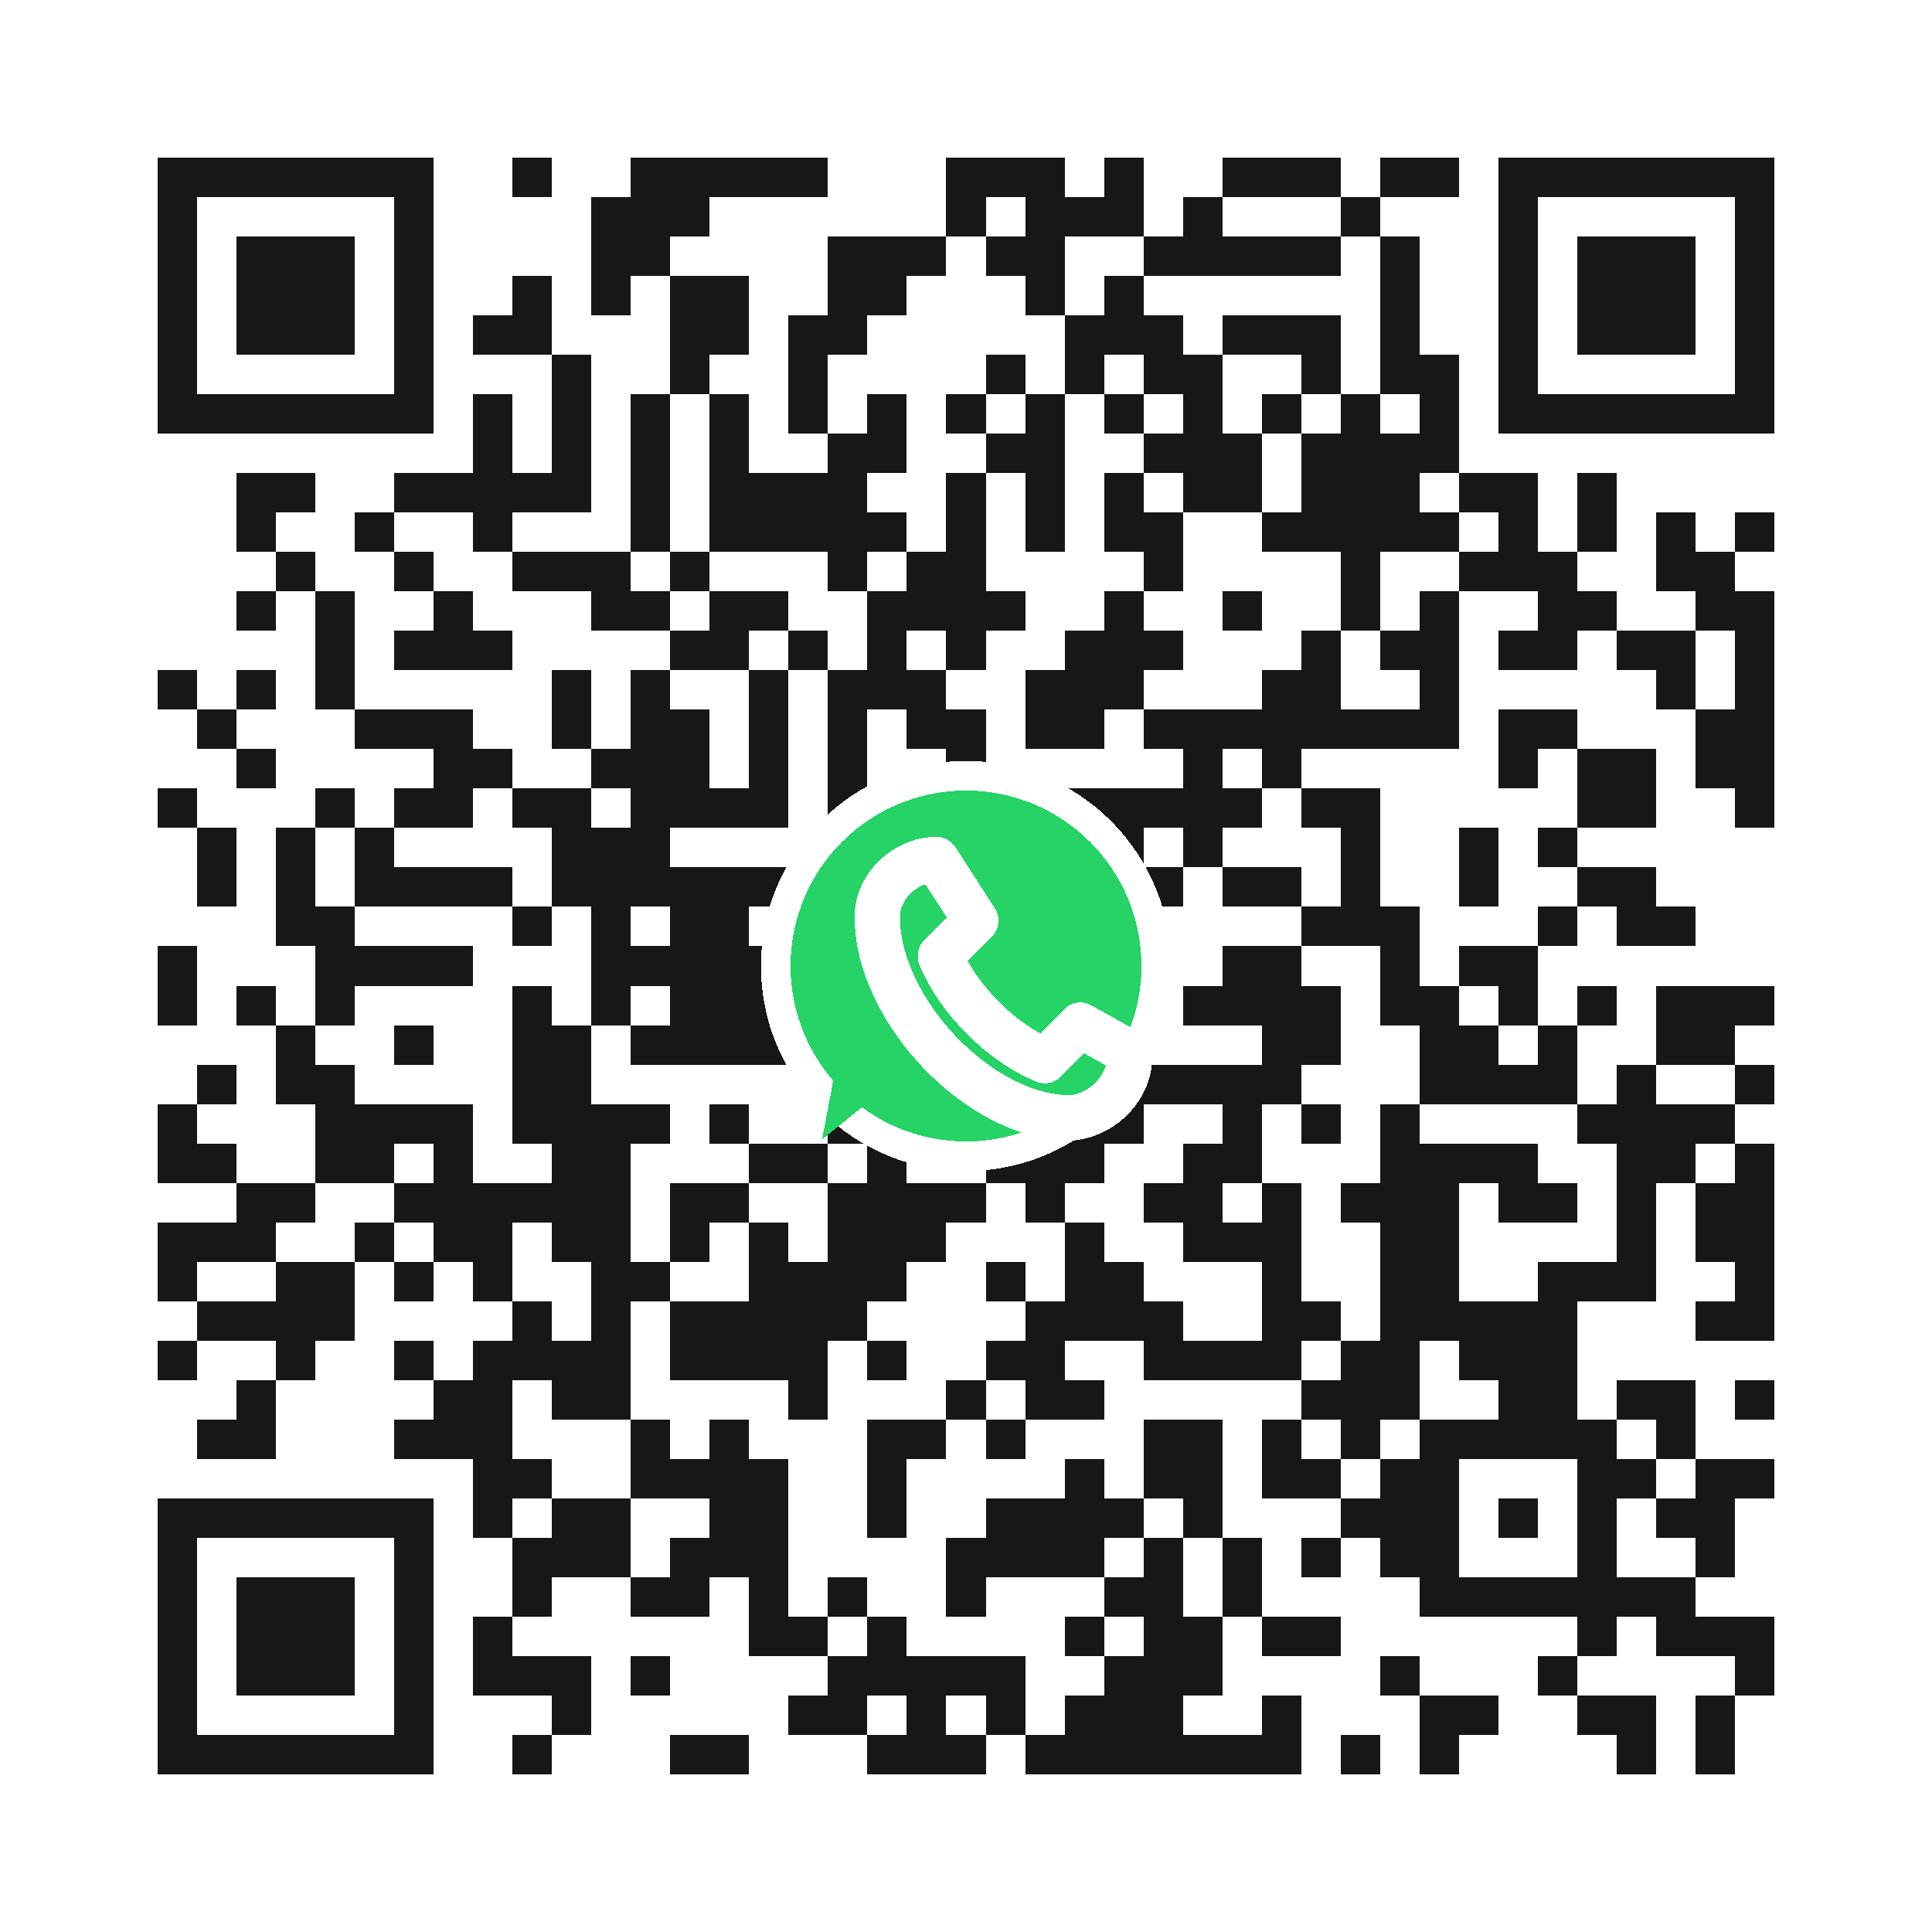
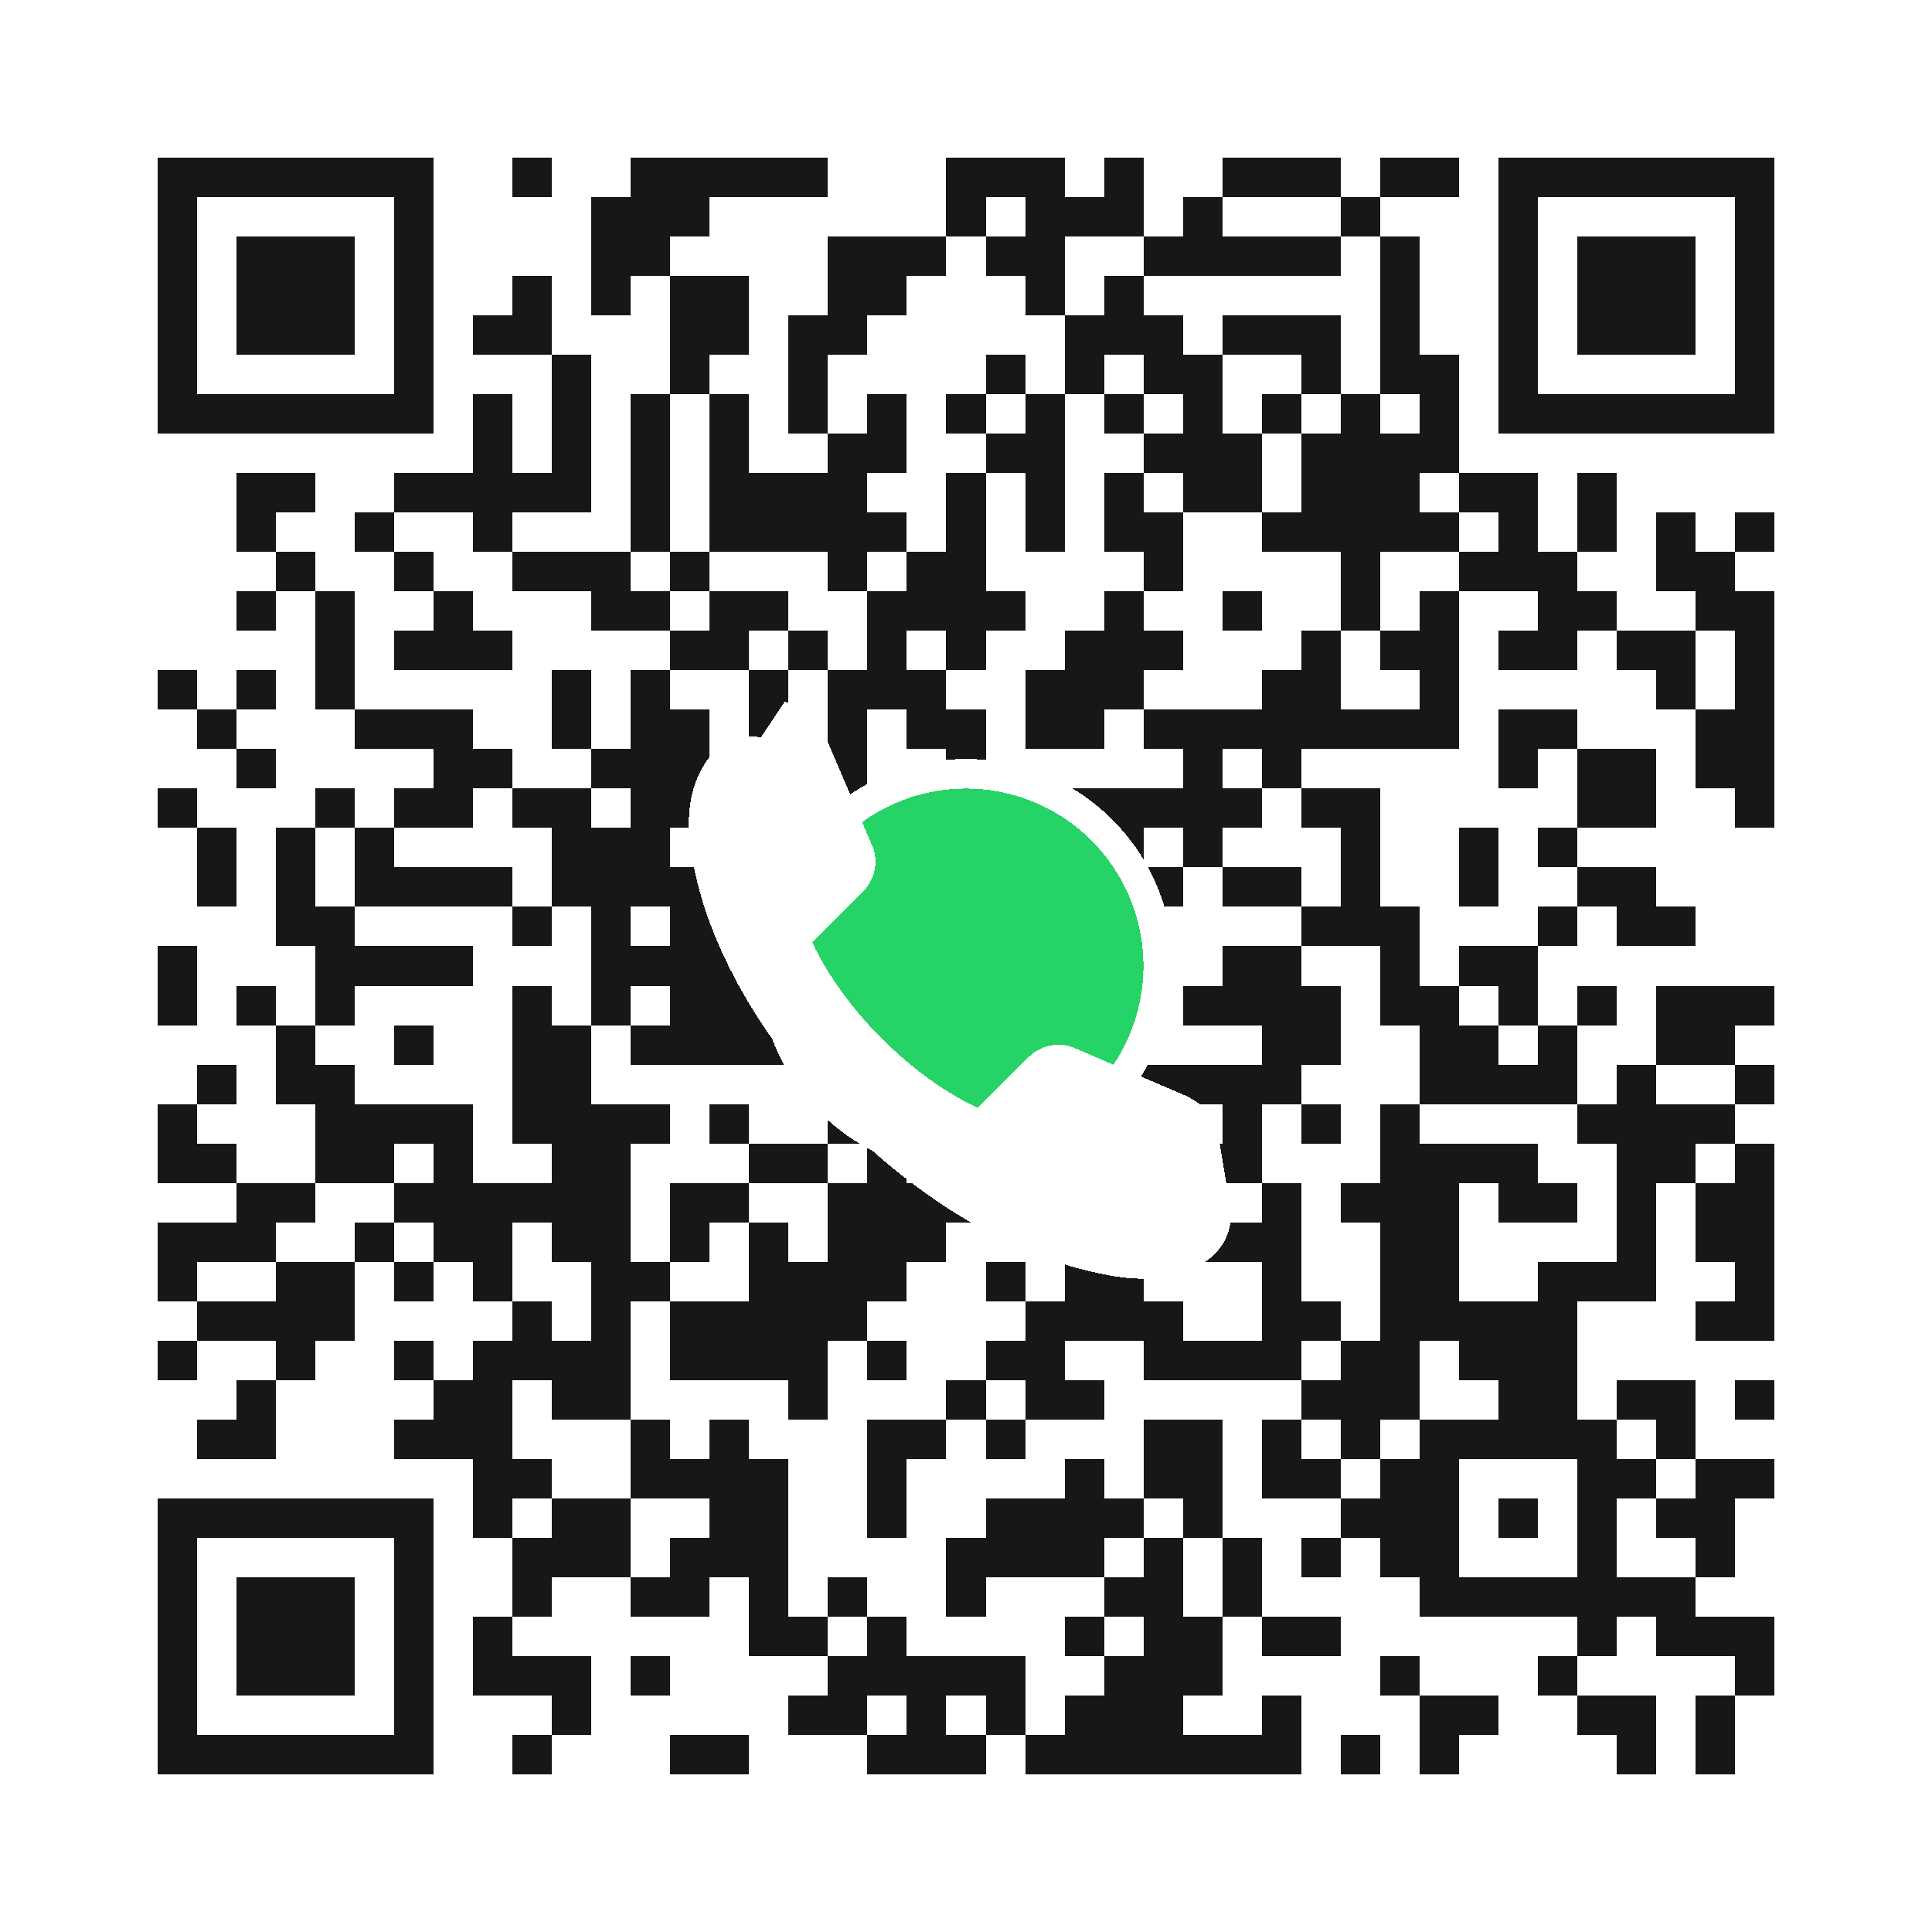
- <svg xmlns="http://www.w3.org/2000/svg" width="588" height="588" viewBox="0 0 49 49" shape-rendering="crispEdges" role="img" aria-label="Scan to join the Office Impact Community WhatsApp group">
+ <svg xmlns="http://www.w3.org/2000/svg" width="980" height="980" viewBox="0 0 49 49" shape-rendering="crispEdges" role="img" aria-label="Scan to join the Office Impact Community WhatsApp group">
  <rect width="49" height="49" fill="#fff" />
-   <path d="M4,4h7v1h-7z M13,4h1v1h-1z M16,4h5v1h-5z M24,4h3v1h-3z M28,4h1v1h-1z M31,4h3v1h-3z M35,4h2v1h-2z M38,4h7v1h-7z M4,5h1v1h-1z M10,5h1v1h-1z M15,5h3v1h-3z M24,5h1v1h-1z M26,5h3v1h-3z M30,5h1v1h-1z M34,5h1v1h-1z M38,5h1v1h-1z M44,5h1v1h-1z M4,6h1v1h-1z M6,6h3v1h-3z M10,6h1v1h-1z M15,6h2v1h-2z M21,6h3v1h-3z M25,6h2v1h-2z M29,6h5v1h-5z M35,6h1v1h-1z M38,6h1v1h-1z M40,6h3v1h-3z M44,6h1v1h-1z M4,7h1v1h-1z M6,7h3v1h-3z M10,7h1v1h-1z M13,7h1v1h-1z M15,7h1v1h-1z M17,7h2v1h-2z M21,7h2v1h-2z M26,7h1v1h-1z M28,7h1v1h-1z M35,7h1v1h-1z M38,7h1v1h-1z M40,7h3v1h-3z M44,7h1v1h-1z M4,8h1v1h-1z M6,8h3v1h-3z M10,8h1v1h-1z M12,8h2v1h-2z M17,8h2v1h-2z M20,8h2v1h-2z M27,8h3v1h-3z M31,8h3v1h-3z M35,8h1v1h-1z M38,8h1v1h-1z M40,8h3v1h-3z M44,8h1v1h-1z M4,9h1v1h-1z M10,9h1v1h-1z M14,9h1v1h-1z M17,9h1v1h-1z M20,9h1v1h-1z M25,9h1v1h-1z M27,9h1v1h-1z M29,9h2v1h-2z M33,9h1v1h-1z M35,9h2v1h-2z M38,9h1v1h-1z M44,9h1v1h-1z M4,10h7v1h-7z M12,10h1v1h-1z M14,10h1v1h-1z M16,10h1v1h-1z M18,10h1v1h-1z M20,10h1v1h-1z M22,10h1v1h-1z M24,10h1v1h-1z M26,10h1v1h-1z M28,10h1v1h-1z M30,10h1v1h-1z M32,10h1v1h-1z M34,10h1v1h-1z M36,10h1v1h-1z M38,10h7v1h-7z M12,11h1v1h-1z M14,11h1v1h-1z M16,11h1v1h-1z M18,11h1v1h-1z M21,11h2v1h-2z M25,11h2v1h-2z M29,11h3v1h-3z M33,11h4v1h-4z M6,12h2v1h-2z M10,12h5v1h-5z M16,12h1v1h-1z M18,12h4v1h-4z M24,12h1v1h-1z M26,12h1v1h-1z M28,12h1v1h-1z M30,12h2v1h-2z M33,12h3v1h-3z M37,12h2v1h-2z M40,12h1v1h-1z M6,13h1v1h-1z M9,13h1v1h-1z M12,13h1v1h-1z M16,13h1v1h-1z M18,13h5v1h-5z M24,13h1v1h-1z M26,13h1v1h-1z M28,13h2v1h-2z M32,13h5v1h-5z M38,13h1v1h-1z M40,13h1v1h-1z M42,13h1v1h-1z M44,13h1v1h-1z M7,14h1v1h-1z M10,14h1v1h-1z M13,14h3v1h-3z M17,14h1v1h-1z M21,14h1v1h-1z M23,14h2v1h-2z M29,14h1v1h-1z M34,14h1v1h-1z M37,14h3v1h-3z M42,14h2v1h-2z M6,15h1v1h-1z M8,15h1v1h-1z M11,15h1v1h-1z M15,15h2v1h-2z M18,15h2v1h-2z M22,15h4v1h-4z M28,15h1v1h-1z M31,15h1v1h-1z M34,15h1v1h-1z M36,15h1v1h-1z M39,15h2v1h-2z M43,15h2v1h-2z M8,16h1v1h-1z M10,16h3v1h-3z M17,16h2v1h-2z M20,16h1v1h-1z M22,16h1v1h-1z M24,16h1v1h-1z M27,16h3v1h-3z M33,16h1v1h-1z M35,16h2v1h-2z M38,16h2v1h-2z M41,16h2v1h-2z M44,16h1v1h-1z M4,17h1v1h-1z M6,17h1v1h-1z M8,17h1v1h-1z M14,17h1v1h-1z M16,17h1v1h-1z M19,17h1v1h-1z M21,17h3v1h-3z M26,17h3v1h-3z M32,17h2v1h-2z M36,17h1v1h-1z M42,17h1v1h-1z M44,17h1v1h-1z M5,18h1v1h-1z M9,18h3v1h-3z M14,18h1v1h-1z M16,18h2v1h-2z M19,18h1v1h-1z M21,18h1v1h-1z M23,18h2v1h-2z M26,18h2v1h-2z M29,18h8v1h-8z M38,18h2v1h-2z M43,18h2v1h-2z M6,19h1v1h-1z M11,19h2v1h-2z M15,19h3v1h-3z M19,19h1v1h-1z M21,19h1v1h-1z M24,19h1v1h-1z M30,19h1v1h-1z M32,19h1v1h-1z M38,19h1v1h-1z M40,19h2v1h-2z M43,19h2v1h-2z M4,20h1v1h-1z M8,20h1v1h-1z M10,20h2v1h-2z M13,20h2v1h-2z M16,20h4v1h-4z M21,20h4v1h-4z M27,20h5v1h-5z M33,20h2v1h-2z M40,20h2v1h-2z M44,20h1v1h-1z M5,21h1v1h-1z M7,21h1v1h-1z M9,21h1v1h-1z M14,21h3v1h-3z M21,21h1v1h-1z M24,21h1v1h-1z M28,21h1v1h-1z M30,21h1v1h-1z M34,21h1v1h-1z M37,21h1v1h-1z M39,21h1v1h-1z M5,22h1v1h-1z M7,22h1v1h-1z M9,22h4v1h-4z M14,22h6v1h-6z M22,22h2v1h-2z M25,22h1v1h-1z M29,22h1v1h-1z M31,22h2v1h-2z M34,22h1v1h-1z M37,22h1v1h-1z M40,22h2v1h-2z M7,23h2v1h-2z M13,23h1v1h-1z M15,23h1v1h-1z M17,23h2v1h-2z M20,23h1v1h-1z M22,23h1v1h-1z M25,23h4v1h-4z M33,23h3v1h-3z M39,23h1v1h-1z M41,23h2v1h-2z M4,24h1v1h-1z M8,24h4v1h-4z M15,24h6v1h-6z M23,24h1v1h-1z M27,24h2v1h-2z M31,24h2v1h-2z M35,24h1v1h-1z M37,24h2v1h-2z M4,25h1v1h-1z M6,25h1v1h-1z M8,25h1v1h-1z M13,25h1v1h-1z M15,25h1v1h-1z M17,25h3v1h-3z M21,25h5v1h-5z M28,25h1v1h-1z M30,25h4v1h-4z M35,25h2v1h-2z M38,25h1v1h-1z M40,25h1v1h-1z M42,25h3v1h-3z M7,26h1v1h-1z M10,26h1v1h-1z M13,26h2v1h-2z M16,26h4v1h-4z M23,26h1v1h-1z M25,26h2v1h-2z M32,26h2v1h-2z M36,26h2v1h-2z M39,26h1v1h-1z M42,26h2v1h-2z M5,27h1v1h-1z M7,27h2v1h-2z M13,27h2v1h-2z M21,27h1v1h-1z M23,27h1v1h-1z M25,27h1v1h-1z M28,27h5v1h-5z M36,27h4v1h-4z M41,27h1v1h-1z M44,27h1v1h-1z M4,28h1v1h-1z M8,28h4v1h-4z M13,28h4v1h-4z M18,28h1v1h-1z M21,28h1v1h-1z M23,28h2v1h-2z M26,28h3v1h-3z M31,28h1v1h-1z M33,28h1v1h-1z M35,28h1v1h-1z M40,28h4v1h-4z M4,29h2v1h-2z M8,29h2v1h-2z M11,29h1v1h-1z M14,29h2v1h-2z M19,29h2v1h-2z M22,29h1v1h-1z M25,29h3v1h-3z M30,29h2v1h-2z M35,29h4v1h-4z M41,29h2v1h-2z M44,29h1v1h-1z M6,30h2v1h-2z M10,30h6v1h-6z M17,30h2v1h-2z M21,30h4v1h-4z M26,30h1v1h-1z M29,30h2v1h-2z M32,30h1v1h-1z M34,30h3v1h-3z M38,30h2v1h-2z M41,30h1v1h-1z M43,30h2v1h-2z M4,31h3v1h-3z M9,31h1v1h-1z M11,31h2v1h-2z M14,31h2v1h-2z M17,31h1v1h-1z M19,31h1v1h-1z M21,31h3v1h-3z M27,31h1v1h-1z M30,31h3v1h-3z M35,31h2v1h-2z M41,31h1v1h-1z M43,31h2v1h-2z M4,32h1v1h-1z M7,32h2v1h-2z M10,32h1v1h-1z M12,32h1v1h-1z M15,32h2v1h-2z M19,32h4v1h-4z M25,32h1v1h-1z M27,32h2v1h-2z M32,32h1v1h-1z M35,32h2v1h-2z M39,32h3v1h-3z M44,32h1v1h-1z M5,33h4v1h-4z M13,33h1v1h-1z M15,33h1v1h-1z M17,33h5v1h-5z M26,33h4v1h-4z M32,33h2v1h-2z M35,33h5v1h-5z M43,33h2v1h-2z M4,34h1v1h-1z M7,34h1v1h-1z M10,34h1v1h-1z M12,34h4v1h-4z M17,34h4v1h-4z M22,34h1v1h-1z M25,34h2v1h-2z M29,34h4v1h-4z M34,34h2v1h-2z M37,34h3v1h-3z M6,35h1v1h-1z M11,35h2v1h-2z M14,35h2v1h-2z M20,35h1v1h-1z M24,35h1v1h-1z M26,35h2v1h-2z M33,35h3v1h-3z M38,35h2v1h-2z M41,35h2v1h-2z M44,35h1v1h-1z M5,36h2v1h-2z M10,36h3v1h-3z M16,36h1v1h-1z M18,36h1v1h-1z M22,36h2v1h-2z M25,36h1v1h-1z M29,36h2v1h-2z M32,36h1v1h-1z M34,36h1v1h-1z M36,36h5v1h-5z M42,36h1v1h-1z M12,37h2v1h-2z M16,37h4v1h-4z M22,37h1v1h-1z M27,37h1v1h-1z M29,37h2v1h-2z M32,37h2v1h-2z M35,37h2v1h-2z M40,37h2v1h-2z M43,37h2v1h-2z M4,38h7v1h-7z M12,38h1v1h-1z M14,38h2v1h-2z M18,38h2v1h-2z M22,38h1v1h-1z M25,38h4v1h-4z M30,38h1v1h-1z M34,38h3v1h-3z M38,38h1v1h-1z M40,38h1v1h-1z M42,38h2v1h-2z M4,39h1v1h-1z M10,39h1v1h-1z M13,39h3v1h-3z M17,39h3v1h-3z M24,39h4v1h-4z M29,39h1v1h-1z M31,39h1v1h-1z M33,39h1v1h-1z M35,39h2v1h-2z M40,39h1v1h-1z M43,39h1v1h-1z M4,40h1v1h-1z M6,40h3v1h-3z M10,40h1v1h-1z M13,40h1v1h-1z M16,40h2v1h-2z M19,40h1v1h-1z M21,40h1v1h-1z M24,40h1v1h-1z M28,40h2v1h-2z M31,40h1v1h-1z M36,40h7v1h-7z M4,41h1v1h-1z M6,41h3v1h-3z M10,41h1v1h-1z M12,41h1v1h-1z M19,41h2v1h-2z M22,41h1v1h-1z M27,41h1v1h-1z M29,41h2v1h-2z M32,41h2v1h-2z M40,41h1v1h-1z M42,41h3v1h-3z M4,42h1v1h-1z M6,42h3v1h-3z M10,42h1v1h-1z M12,42h3v1h-3z M16,42h1v1h-1z M21,42h5v1h-5z M28,42h3v1h-3z M35,42h1v1h-1z M39,42h1v1h-1z M44,42h1v1h-1z M4,43h1v1h-1z M10,43h1v1h-1z M14,43h1v1h-1z M20,43h2v1h-2z M23,43h1v1h-1z M25,43h1v1h-1z M27,43h3v1h-3z M32,43h1v1h-1z M36,43h2v1h-2z M40,43h2v1h-2z M43,43h1v1h-1z M4,44h7v1h-7z M13,44h1v1h-1z M17,44h2v1h-2z M22,44h3v1h-3z M26,44h7v1h-7z M34,44h1v1h-1z M36,44h1v1h-1z M41,44h1v1h-1z M43,44h1v1h-1z" fill="#171717" />
-   <circle cx="24.5" cy="24.5" r="5.2" fill="#fff" />
-   <circle cx="24.5" cy="24.5" r="4.45" fill="#25D366" />
-   <path d="M22.25,23.25 C22.25,22.45 23.0,21.8 23.75,21.8 L24.75,23.35 L23.85,24.25 C24.3,25.35 25.4,26.45 26.5,26.9 L27.4,26.0 L28.65,26.7 C28.7,27.5 28.05,28.25 27.2,28.35 C24.9,28.4 22.25,25.65 22.25,23.25Z" fill="none" stroke="#fff" stroke-width="1.15" stroke-linecap="round" stroke-linejoin="round" />
-   <path d="M20.85,28.9 L21.2,27.05 L22.4,27.65Z" fill="#25D366" />
+   <path d="M4,4h7v1h-7zM13,4h1v1h-1zM16,4h5v1h-5zM24,4h3v1h-3zM28,4h1v1h-1zM31,4h3v1h-3zM35,4h2v1h-2zM38,4h7v1h-7zM4,5h1v1h-1zM10,5h1v1h-1zM15,5h3v1h-3zM24,5h1v1h-1zM26,5h3v1h-3zM30,5h1v1h-1zM34,5h1v1h-1zM38,5h1v1h-1zM44,5h1v1h-1zM4,6h1v1h-1zM6,6h3v1h-3zM10,6h1v1h-1zM15,6h2v1h-2zM21,6h3v1h-3zM25,6h2v1h-2zM29,6h5v1h-5zM35,6h1v1h-1zM38,6h1v1h-1zM40,6h3v1h-3zM44,6h1v1h-1zM4,7h1v1h-1zM6,7h3v1h-3zM10,7h1v1h-1zM13,7h1v1h-1zM15,7h1v1h-1zM17,7h2v1h-2zM21,7h2v1h-2zM26,7h1v1h-1zM28,7h1v1h-1zM35,7h1v1h-1zM38,7h1v1h-1zM40,7h3v1h-3zM44,7h1v1h-1zM4,8h1v1h-1zM6,8h3v1h-3zM10,8h1v1h-1zM12,8h2v1h-2zM17,8h2v1h-2zM20,8h2v1h-2zM27,8h3v1h-3zM31,8h3v1h-3zM35,8h1v1h-1zM38,8h1v1h-1zM40,8h3v1h-3zM44,8h1v1h-1zM4,9h1v1h-1zM10,9h1v1h-1zM14,9h1v1h-1zM17,9h1v1h-1zM20,9h1v1h-1zM25,9h1v1h-1zM27,9h1v1h-1zM29,9h2v1h-2zM33,9h1v1h-1zM35,9h2v1h-2zM38,9h1v1h-1zM44,9h1v1h-1zM4,10h7v1h-7zM12,10h1v1h-1zM14,10h1v1h-1zM16,10h1v1h-1zM18,10h1v1h-1zM20,10h1v1h-1zM22,10h1v1h-1zM24,10h1v1h-1zM26,10h1v1h-1zM28,10h1v1h-1zM30,10h1v1h-1zM32,10h1v1h-1zM34,10h1v1h-1zM36,10h1v1h-1zM38,10h7v1h-7zM12,11h1v1h-1zM14,11h1v1h-1zM16,11h1v1h-1zM18,11h1v1h-1zM21,11h2v1h-2zM25,11h2v1h-2zM29,11h3v1h-3zM33,11h4v1h-4zM6,12h2v1h-2zM10,12h5v1h-5zM16,12h1v1h-1zM18,12h4v1h-4zM24,12h1v1h-1zM26,12h1v1h-1zM28,12h1v1h-1zM30,12h2v1h-2zM33,12h3v1h-3zM37,12h2v1h-2zM40,12h1v1h-1zM6,13h1v1h-1zM9,13h1v1h-1zM12,13h1v1h-1zM16,13h1v1h-1zM18,13h5v1h-5zM24,13h1v1h-1zM26,13h1v1h-1zM28,13h2v1h-2zM32,13h5v1h-5zM38,13h1v1h-1zM40,13h1v1h-1zM42,13h1v1h-1zM44,13h1v1h-1zM7,14h1v1h-1zM10,14h1v1h-1zM13,14h3v1h-3zM17,14h1v1h-1zM21,14h1v1h-1zM23,14h2v1h-2zM29,14h1v1h-1zM34,14h1v1h-1zM37,14h3v1h-3zM42,14h2v1h-2zM6,15h1v1h-1zM8,15h1v1h-1zM11,15h1v1h-1zM15,15h2v1h-2zM18,15h2v1h-2zM22,15h4v1h-4zM28,15h1v1h-1zM31,15h1v1h-1zM34,15h1v1h-1zM36,15h1v1h-1zM39,15h2v1h-2zM43,15h2v1h-2zM8,16h1v1h-1zM10,16h3v1h-3zM17,16h2v1h-2zM20,16h1v1h-1zM22,16h1v1h-1zM24,16h1v1h-1zM27,16h3v1h-3zM33,16h1v1h-1zM35,16h2v1h-2zM38,16h2v1h-2zM41,16h2v1h-2zM44,16h1v1h-1zM4,17h1v1h-1zM6,17h1v1h-1zM8,17h1v1h-1zM14,17h1v1h-1zM16,17h1v1h-1zM19,17h1v1h-1zM21,17h3v1h-3zM26,17h3v1h-3zM32,17h2v1h-2zM36,17h1v1h-1zM42,17h1v1h-1zM44,17h1v1h-1zM5,18h1v1h-1zM9,18h3v1h-3zM14,18h1v1h-1zM16,18h2v1h-2zM19,18h1v1h-1zM21,18h1v1h-1zM23,18h2v1h-2zM26,18h2v1h-2zM29,18h8v1h-8zM38,18h2v1h-2zM43,18h2v1h-2zM6,19h1v1h-1zM11,19h2v1h-2zM15,19h3v1h-3zM19,19h1v1h-1zM21,19h1v1h-1zM24,19h1v1h-1zM30,19h1v1h-1zM32,19h1v1h-1zM38,19h1v1h-1zM40,19h2v1h-2zM43,19h2v1h-2zM4,20h1v1h-1zM8,20h1v1h-1zM10,20h2v1h-2zM13,20h2v1h-2zM16,20h4v1h-4zM21,20h4v1h-4zM27,20h5v1h-5zM33,20h2v1h-2zM40,20h2v1h-2zM44,20h1v1h-1zM5,21h1v1h-1zM7,21h1v1h-1zM9,21h1v1h-1zM14,21h3v1h-3zM21,21h1v1h-1zM24,21h1v1h-1zM28,21h1v1h-1zM30,21h1v1h-1zM34,21h1v1h-1zM37,21h1v1h-1zM39,21h1v1h-1zM5,22h1v1h-1zM7,22h1v1h-1zM9,22h4v1h-4zM14,22h6v1h-6zM22,22h2v1h-2zM25,22h1v1h-1zM29,22h1v1h-1zM31,22h2v1h-2zM34,22h1v1h-1zM37,22h1v1h-1zM40,22h2v1h-2zM7,23h2v1h-2zM13,23h1v1h-1zM15,23h1v1h-1zM17,23h2v1h-2zM20,23h1v1h-1zM22,23h1v1h-1zM25,23h4v1h-4zM33,23h3v1h-3zM39,23h1v1h-1zM41,23h2v1h-2zM4,24h1v1h-1zM8,24h4v1h-4zM15,24h6v1h-6zM23,24h1v1h-1zM27,24h2v1h-2zM31,24h2v1h-2zM35,24h1v1h-1zM37,24h2v1h-2zM4,25h1v1h-1zM6,25h1v1h-1zM8,25h1v1h-1zM13,25h1v1h-1zM15,25h1v1h-1zM17,25h3v1h-3zM21,25h5v1h-5zM28,25h1v1h-1zM30,25h4v1h-4zM35,25h2v1h-2zM38,25h1v1h-1zM40,25h1v1h-1zM42,25h3v1h-3zM7,26h1v1h-1zM10,26h1v1h-1zM13,26h2v1h-2zM16,26h4v1h-4zM23,26h1v1h-1zM25,26h2v1h-2zM32,26h2v1h-2zM36,26h2v1h-2zM39,26h1v1h-1zM42,26h2v1h-2zM5,27h1v1h-1zM7,27h2v1h-2zM13,27h2v1h-2zM21,27h1v1h-1zM23,27h1v1h-1zM25,27h1v1h-1zM28,27h5v1h-5zM36,27h4v1h-4zM41,27h1v1h-1zM44,27h1v1h-1zM4,28h1v1h-1zM8,28h4v1h-4zM13,28h4v1h-4zM18,28h1v1h-1zM21,28h1v1h-1zM23,28h2v1h-2zM26,28h3v1h-3zM31,28h1v1h-1zM33,28h1v1h-1zM35,28h1v1h-1zM40,28h4v1h-4zM4,29h2v1h-2zM8,29h2v1h-2zM11,29h1v1h-1zM14,29h2v1h-2zM19,29h2v1h-2zM22,29h1v1h-1zM25,29h3v1h-3zM30,29h2v1h-2zM35,29h4v1h-4zM41,29h2v1h-2zM44,29h1v1h-1zM6,30h2v1h-2zM10,30h6v1h-6zM17,30h2v1h-2zM21,30h4v1h-4zM26,30h1v1h-1zM29,30h2v1h-2zM32,30h1v1h-1zM34,30h3v1h-3zM38,30h2v1h-2zM41,30h1v1h-1zM43,30h2v1h-2zM4,31h3v1h-3zM9,31h1v1h-1zM11,31h2v1h-2zM14,31h2v1h-2zM17,31h1v1h-1zM19,31h1v1h-1zM21,31h3v1h-3zM27,31h1v1h-1zM30,31h3v1h-3zM35,31h2v1h-2zM41,31h1v1h-1zM43,31h2v1h-2zM4,32h1v1h-1zM7,32h2v1h-2zM10,32h1v1h-1zM12,32h1v1h-1zM15,32h2v1h-2zM19,32h4v1h-4zM25,32h1v1h-1zM27,32h2v1h-2zM32,32h1v1h-1zM35,32h2v1h-2zM39,32h3v1h-3zM44,32h1v1h-1zM5,33h4v1h-4zM13,33h1v1h-1zM15,33h1v1h-1zM17,33h5v1h-5zM26,33h4v1h-4zM32,33h2v1h-2zM35,33h5v1h-5zM43,33h2v1h-2zM4,34h1v1h-1zM7,34h1v1h-1zM10,34h1v1h-1zM12,34h4v1h-4zM17,34h4v1h-4zM22,34h1v1h-1zM25,34h2v1h-2zM29,34h4v1h-4zM34,34h2v1h-2zM37,34h3v1h-3zM6,35h1v1h-1zM11,35h2v1h-2zM14,35h2v1h-2zM20,35h1v1h-1zM24,35h1v1h-1zM26,35h2v1h-2zM33,35h3v1h-3zM38,35h2v1h-2zM41,35h2v1h-2zM44,35h1v1h-1zM5,36h2v1h-2zM10,36h3v1h-3zM16,36h1v1h-1zM18,36h1v1h-1zM22,36h2v1h-2zM25,36h1v1h-1zM29,36h2v1h-2zM32,36h1v1h-1zM34,36h1v1h-1zM36,36h5v1h-5zM42,36h1v1h-1zM12,37h2v1h-2zM16,37h4v1h-4zM22,37h1v1h-1zM27,37h1v1h-1zM29,37h2v1h-2zM32,37h2v1h-2zM35,37h2v1h-2zM40,37h2v1h-2zM43,37h2v1h-2zM4,38h7v1h-7zM12,38h1v1h-1zM14,38h2v1h-2zM18,38h2v1h-2zM22,38h1v1h-1zM25,38h4v1h-4zM30,38h1v1h-1zM34,38h3v1h-3zM38,38h1v1h-1zM40,38h1v1h-1zM42,38h2v1h-2zM4,39h1v1h-1zM10,39h1v1h-1zM13,39h3v1h-3zM17,39h3v1h-3zM24,39h4v1h-4zM29,39h1v1h-1zM31,39h1v1h-1zM33,39h1v1h-1zM35,39h2v1h-2zM40,39h1v1h-1zM43,39h1v1h-1zM4,40h1v1h-1zM6,40h3v1h-3zM10,40h1v1h-1zM13,40h1v1h-1zM16,40h2v1h-2zM19,40h1v1h-1zM21,40h1v1h-1zM24,40h1v1h-1zM28,40h2v1h-2zM31,40h1v1h-1zM36,40h7v1h-7zM4,41h1v1h-1zM6,41h3v1h-3zM10,41h1v1h-1zM12,41h1v1h-1zM19,41h2v1h-2zM22,41h1v1h-1zM27,41h1v1h-1zM29,41h2v1h-2zM32,41h2v1h-2zM40,41h1v1h-1zM42,41h3v1h-3zM4,42h1v1h-1zM6,42h3v1h-3zM10,42h1v1h-1zM12,42h3v1h-3zM16,42h1v1h-1zM21,42h5v1h-5zM28,42h3v1h-3zM35,42h1v1h-1zM39,42h1v1h-1zM44,42h1v1h-1zM4,43h1v1h-1zM10,43h1v1h-1zM14,43h1v1h-1zM20,43h2v1h-2zM23,43h1v1h-1zM25,43h1v1h-1zM27,43h3v1h-3zM32,43h1v1h-1zM36,43h2v1h-2zM40,43h2v1h-2zM43,43h1v1h-1zM4,44h7v1h-7zM13,44h1v1h-1zM17,44h2v1h-2zM22,44h3v1h-3zM26,44h7v1h-7zM34,44h1v1h-1zM36,44h1v1h-1zM41,44h1v1h-1zM43,44h1v1h-1z" fill="#171717" />
+   <circle cx="24.5" cy="24.5" r="5.25" fill="#fff" />
+   <circle cx="24.5" cy="24.5" r="4.5" fill="#25D366" />
+   <path d="M19.3 18.7c-.6-.1-1.2.2-1.5.8-.4.7-.4 1.6-.2 2.5.9 4.5 5.8 9.4 10.3 10.3.9.2 1.8.2 2.5-.2.6-.3.9-.9.8-1.5l-.3-1.8c-.1-.5-.4-.8-.8-1l-2.8-1.2c-.4-.2-.9-.1-1.2.2l-1.3 1.3c-1.7-.8-3.4-2.5-4.2-4.2l1.3-1.3c.3-.3.4-.8.2-1.2l-1.2-2.8c-.2-.4-.5-.7-1-.8z" fill="#fff" />
</svg>
